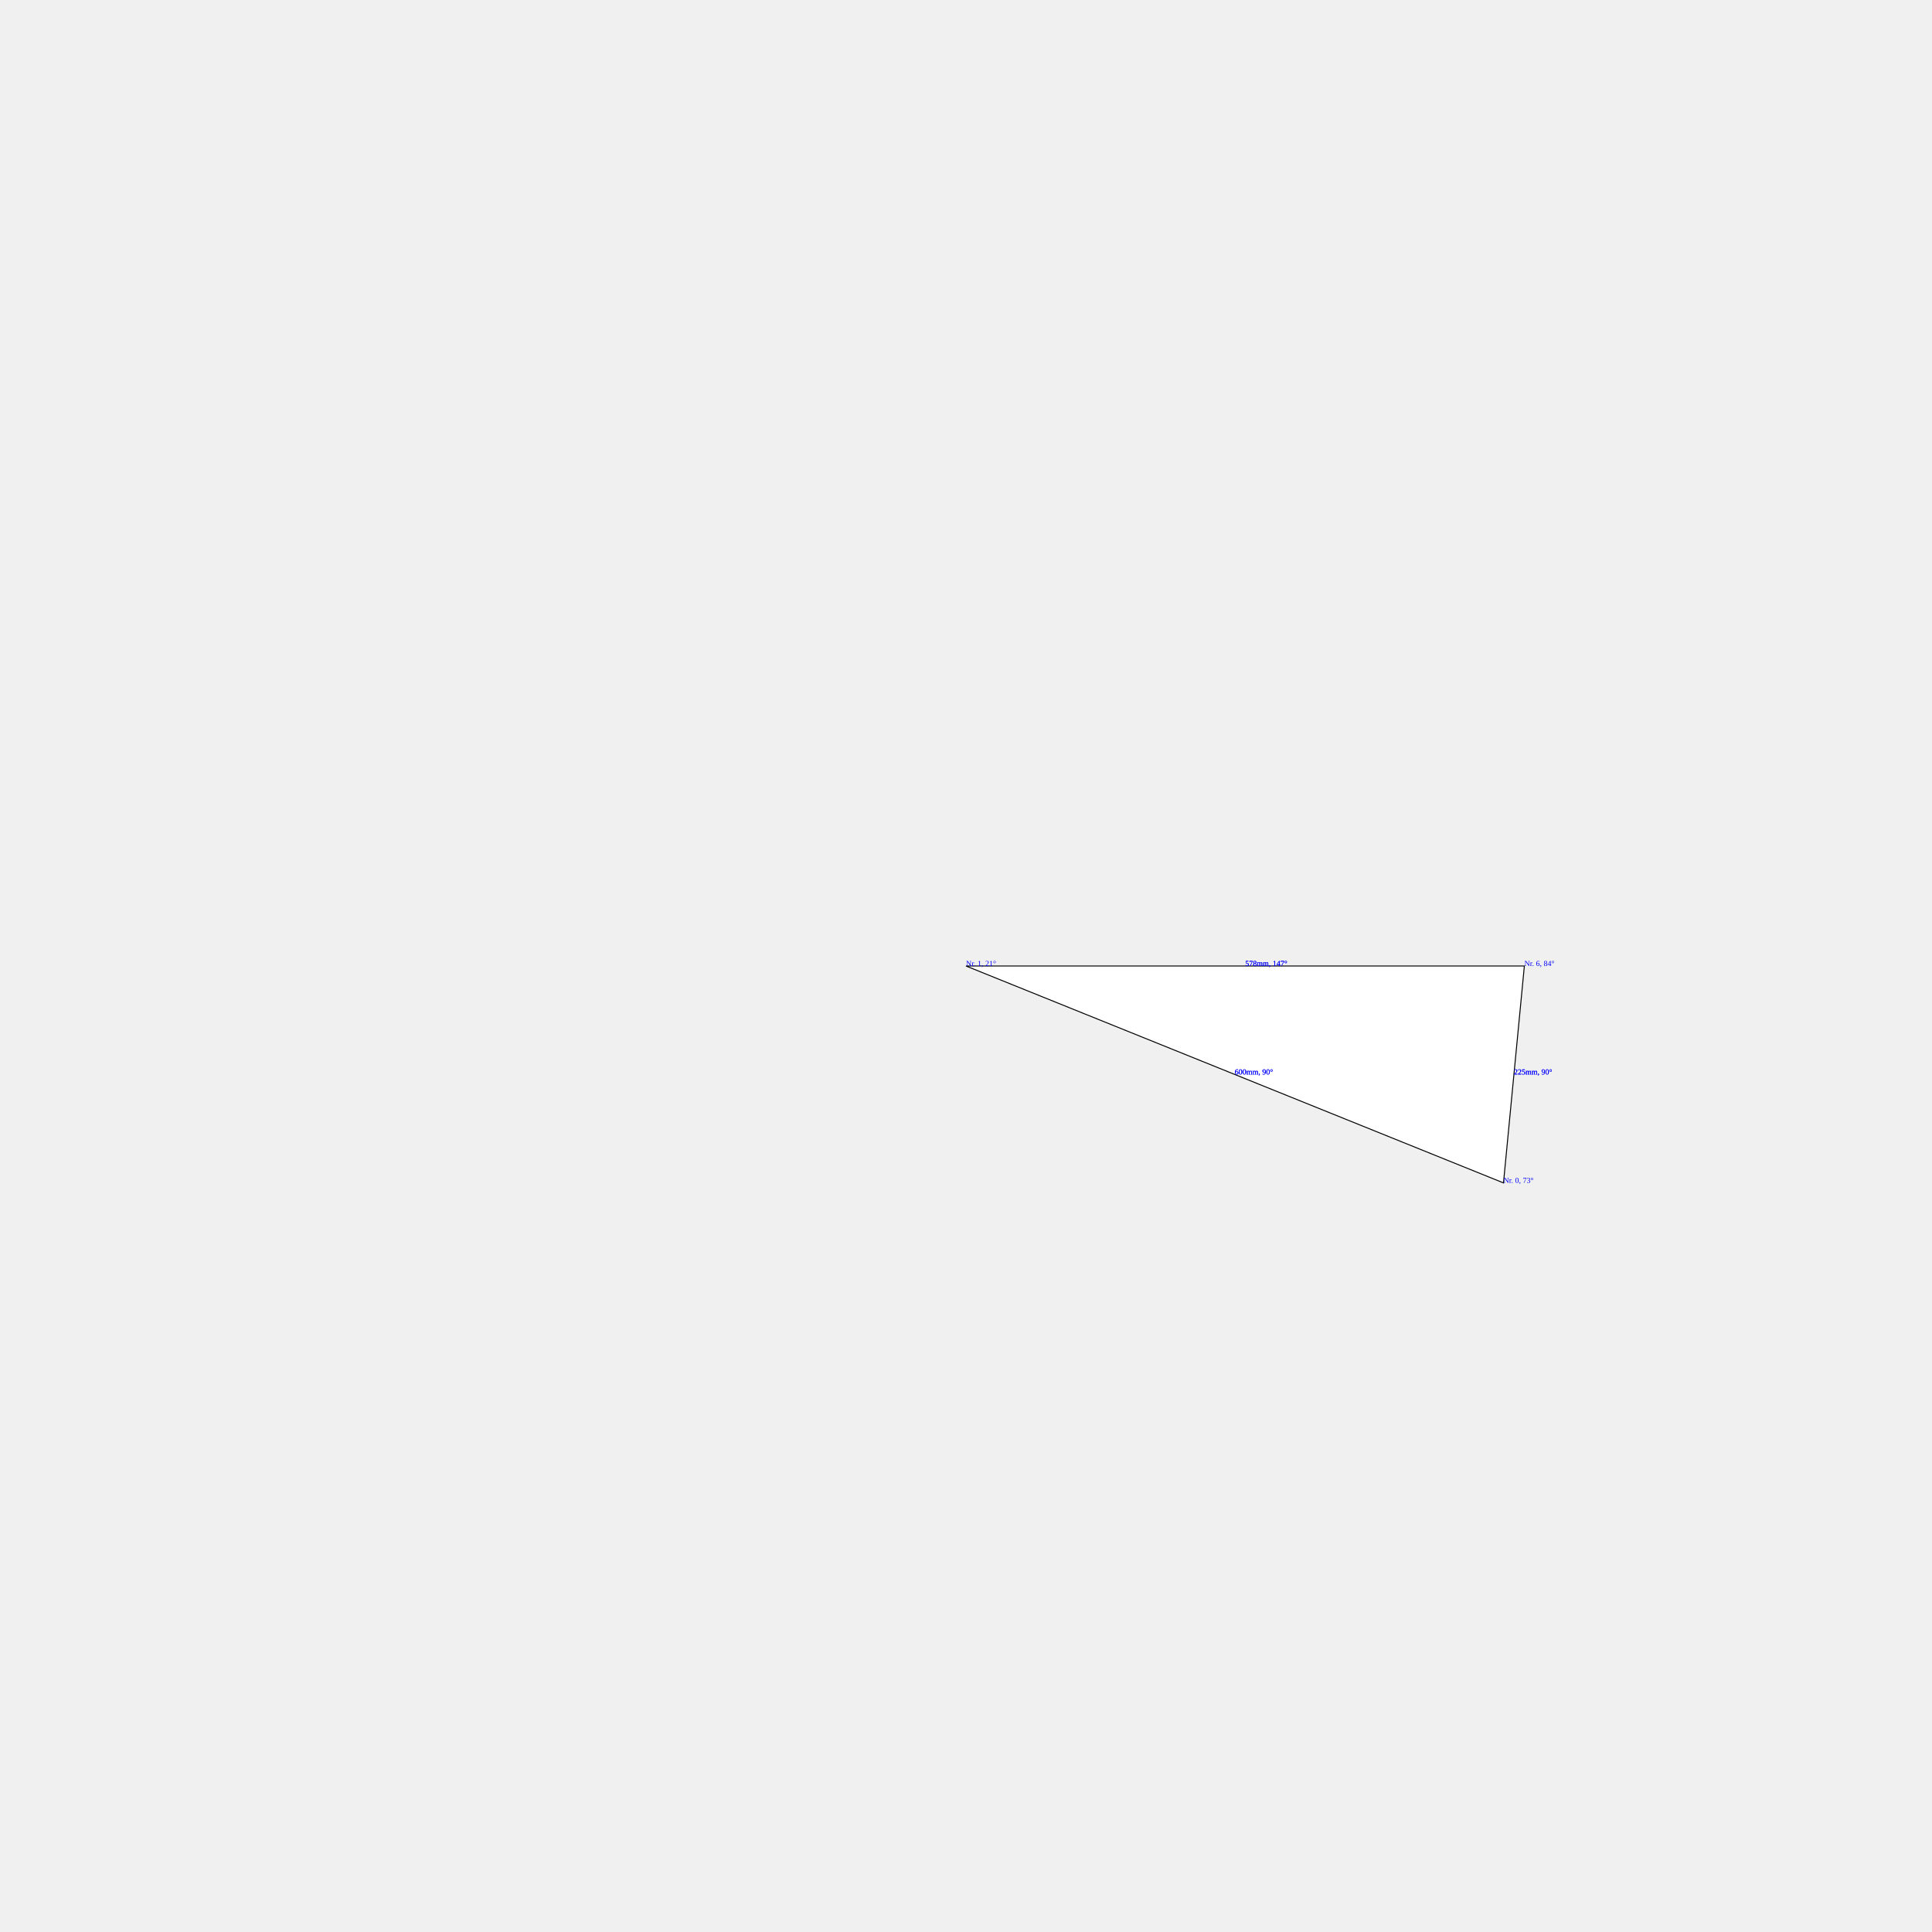
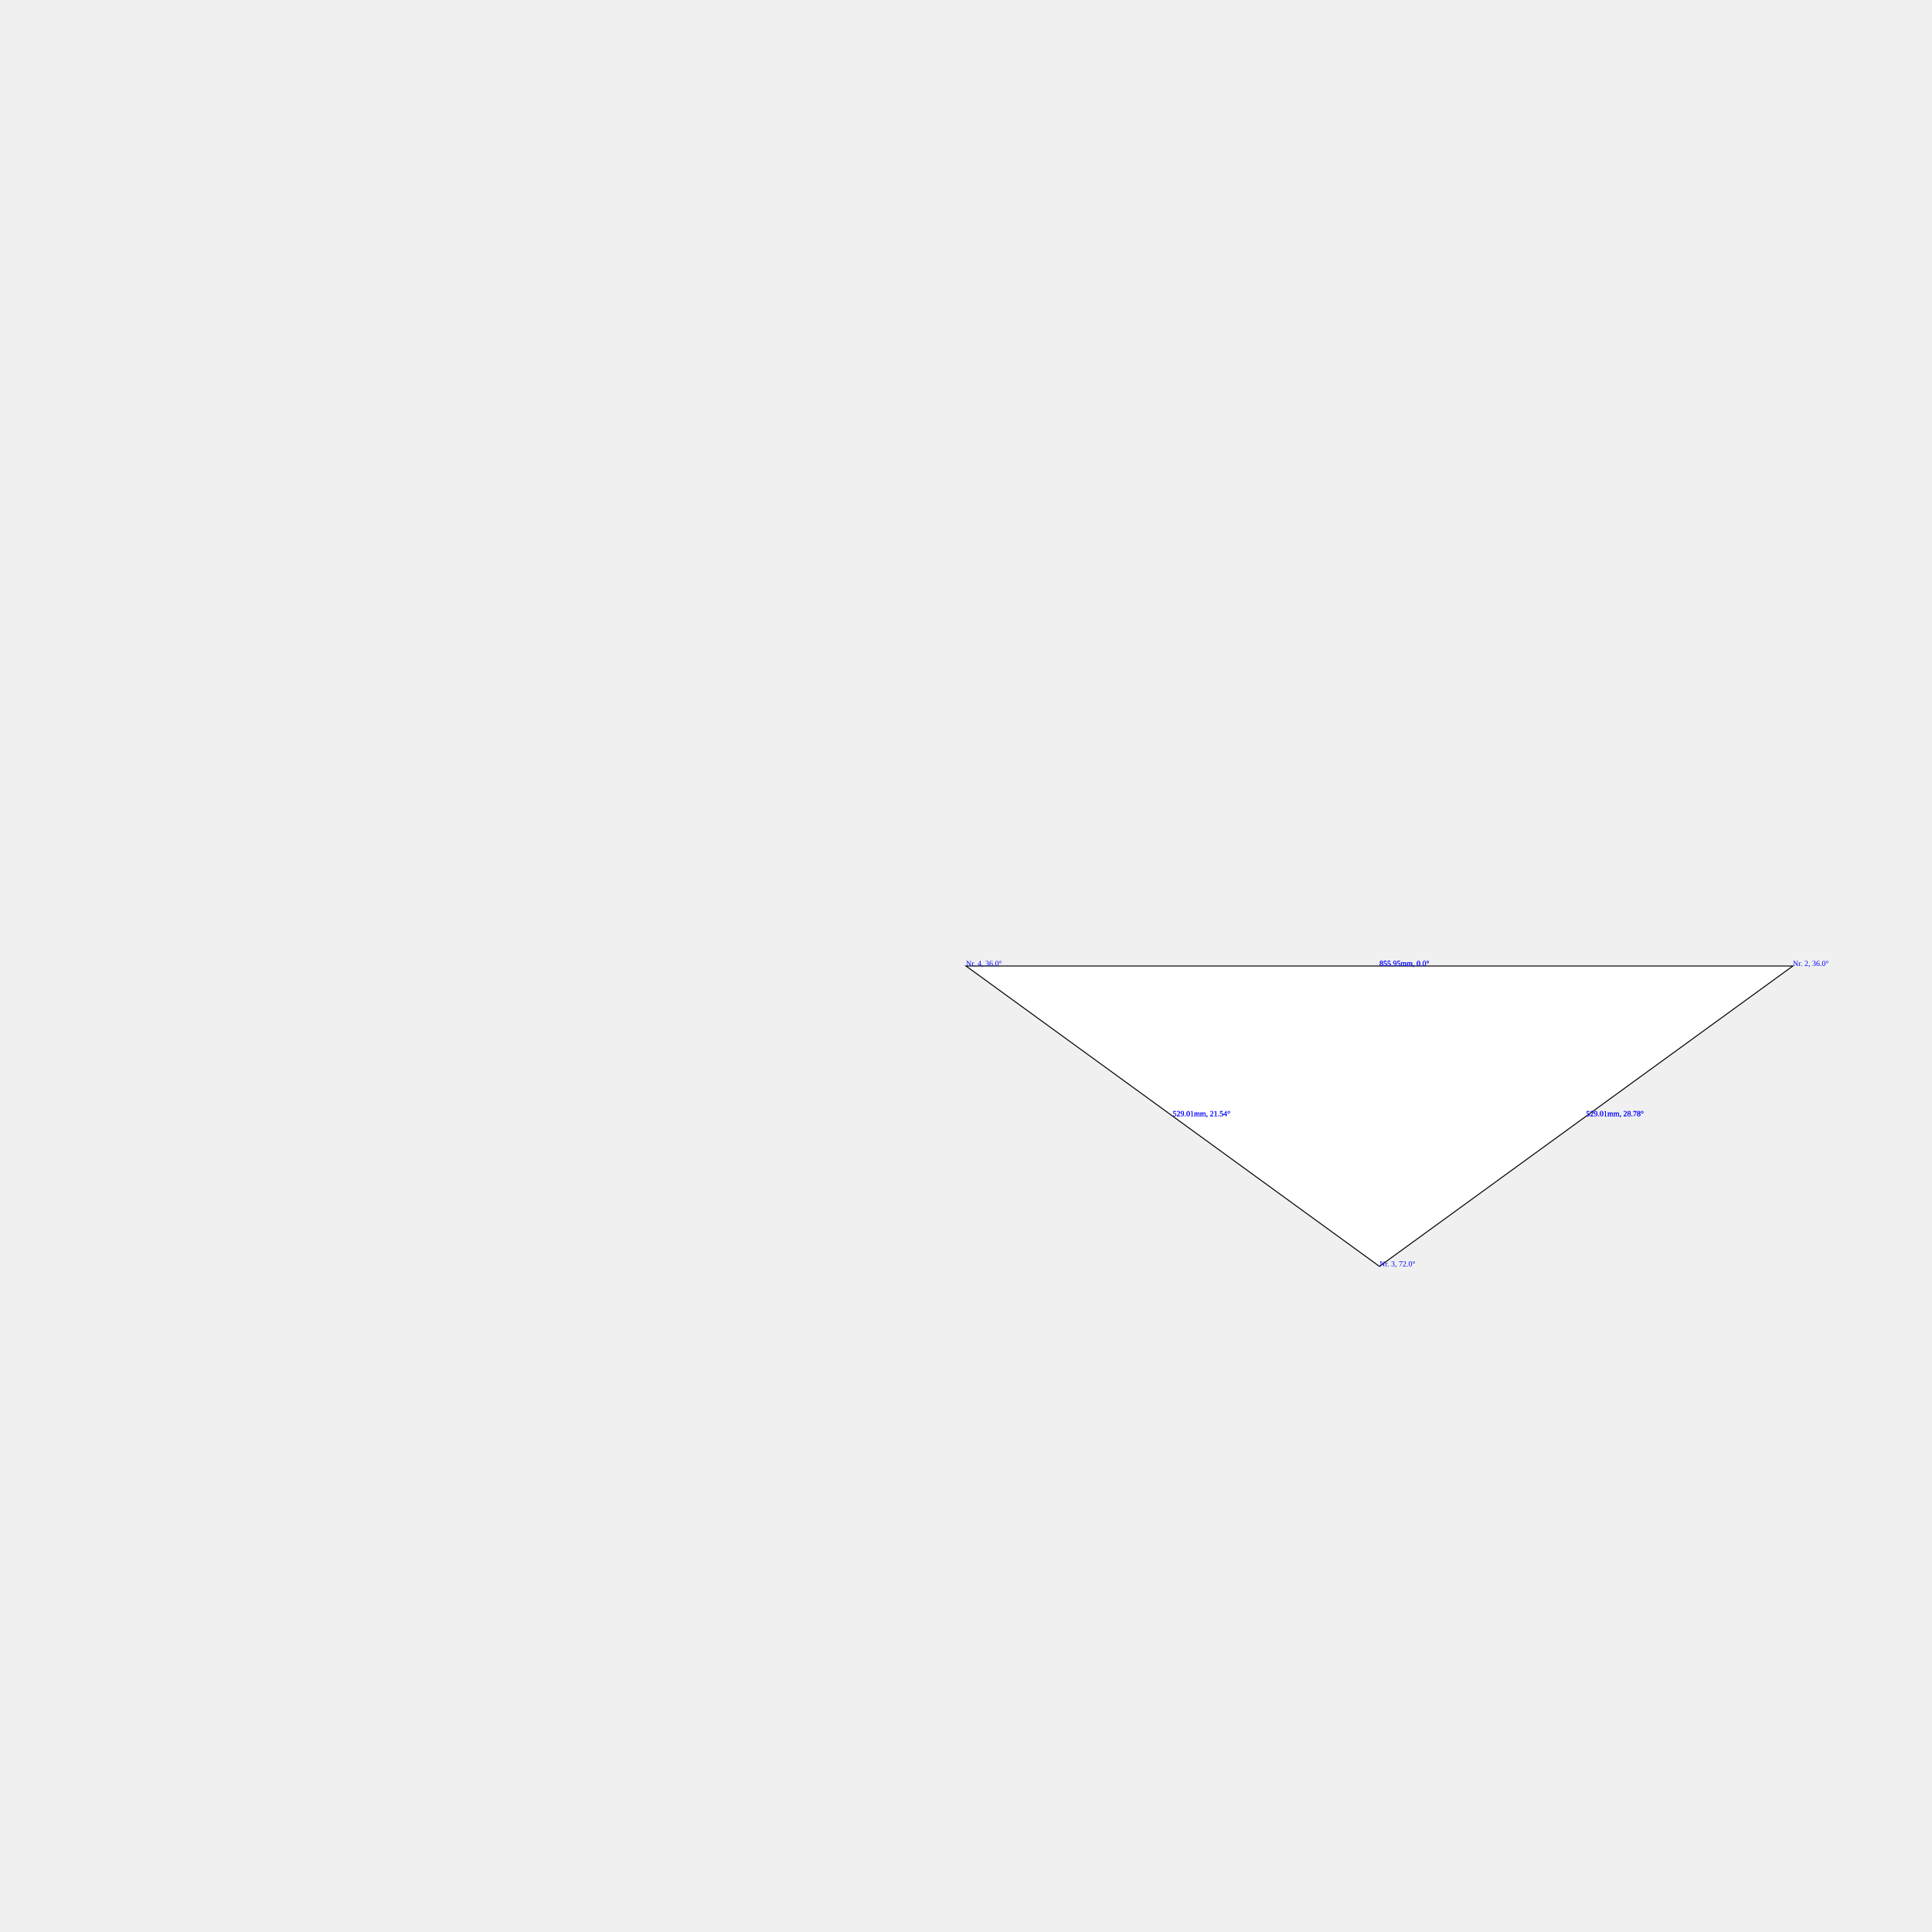
<svg xmlns="http://www.w3.org/2000/svg" width="2000" height="2000" viewBox="-1000.0 -1000.0 2000 2000">
  <defs>
</defs>
-   <path d="M0,0 L578.014,0 L556.402,224.536 Z" stroke="black" fill="#ffffff" />
-   <text x="0" y="0" font-size="8" fill="blue">Nr. 1, 21°</text>
-   <text x="289.007" y="0.0" font-size="8" fill="blue">578mm, 147°</text>
-   <text x="278.201" y="112.268" font-size="8" fill="blue">600mm, 90°</text>
-   <text x="578.014" y="0" font-size="8" fill="blue">Nr. 6, 84°</text>
-   <text x="289.007" y="0.0" font-size="8" fill="blue">578mm, 147°</text>
-   <text x="567.208" y="112.268" font-size="8" fill="blue">225mm, 90°</text>
-   <text x="556.402" y="224.536" font-size="8" fill="blue">Nr. 0, 73°</text>
-   <text x="278.201" y="112.268" font-size="8" fill="blue">600mm, 90°</text>
-   <text x="567.208" y="112.268" font-size="8" fill="blue">225mm, 90°</text>
+   <path d="M0,0 L855.951,0 L427.975,310.942 Z" stroke="black" fill="#ffffff" />
+   <text x="0" y="0" font-size="8" fill="blue">Nr. 4, 36.0°</text>
+   <text x="427.975" y="0.0" font-size="8" fill="blue">855.95mm, 0.0°</text>
+   <text x="213.988" y="155.471" font-size="8" fill="blue">529.01mm, 21.54°</text>
+   <text x="855.951" y="0" font-size="8" fill="blue">Nr. 2, 36.0°</text>
+   <text x="427.975" y="0.0" font-size="8" fill="blue">855.95mm, 0.0°</text>
+   <text x="641.963" y="155.471" font-size="8" fill="blue">529.01mm, 28.78°</text>
+   <text x="427.975" y="310.942" font-size="8" fill="blue">Nr. 3, 72.0°</text>
+   <text x="213.988" y="155.471" font-size="8" fill="blue">529.01mm, 21.54°</text>
+   <text x="641.963" y="155.471" font-size="8" fill="blue">529.01mm, 28.78°</text>
</svg>
